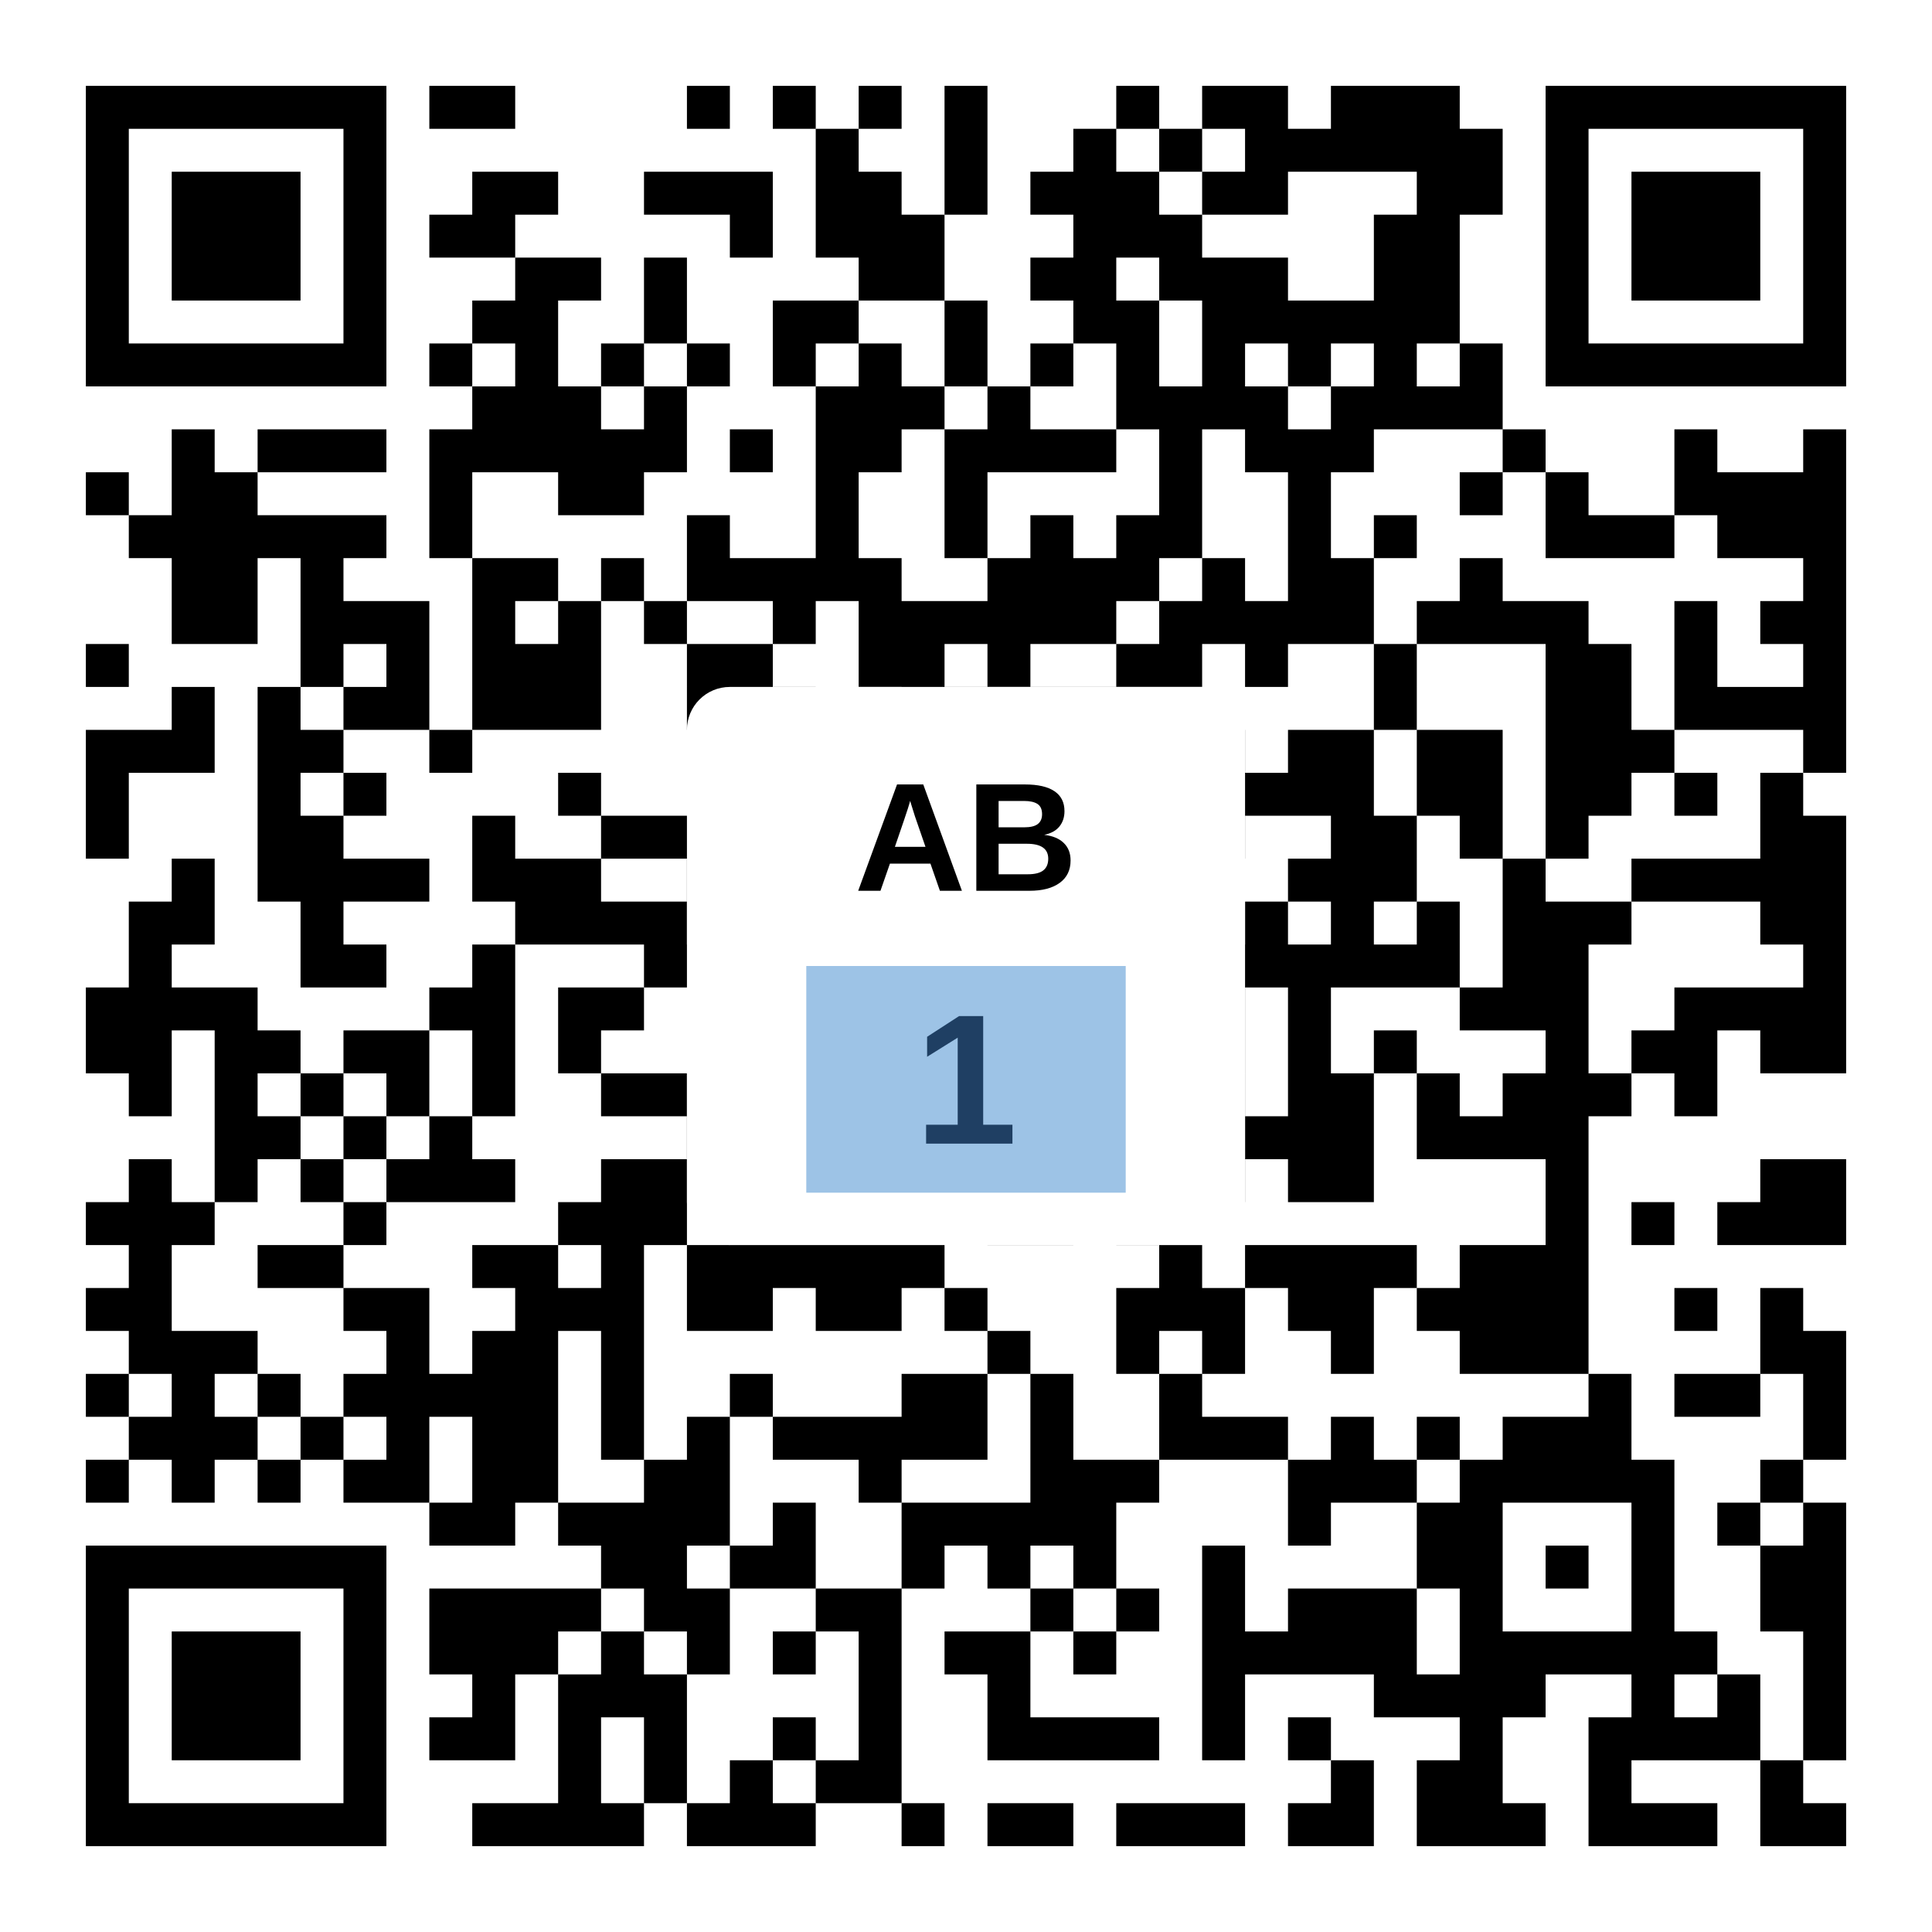
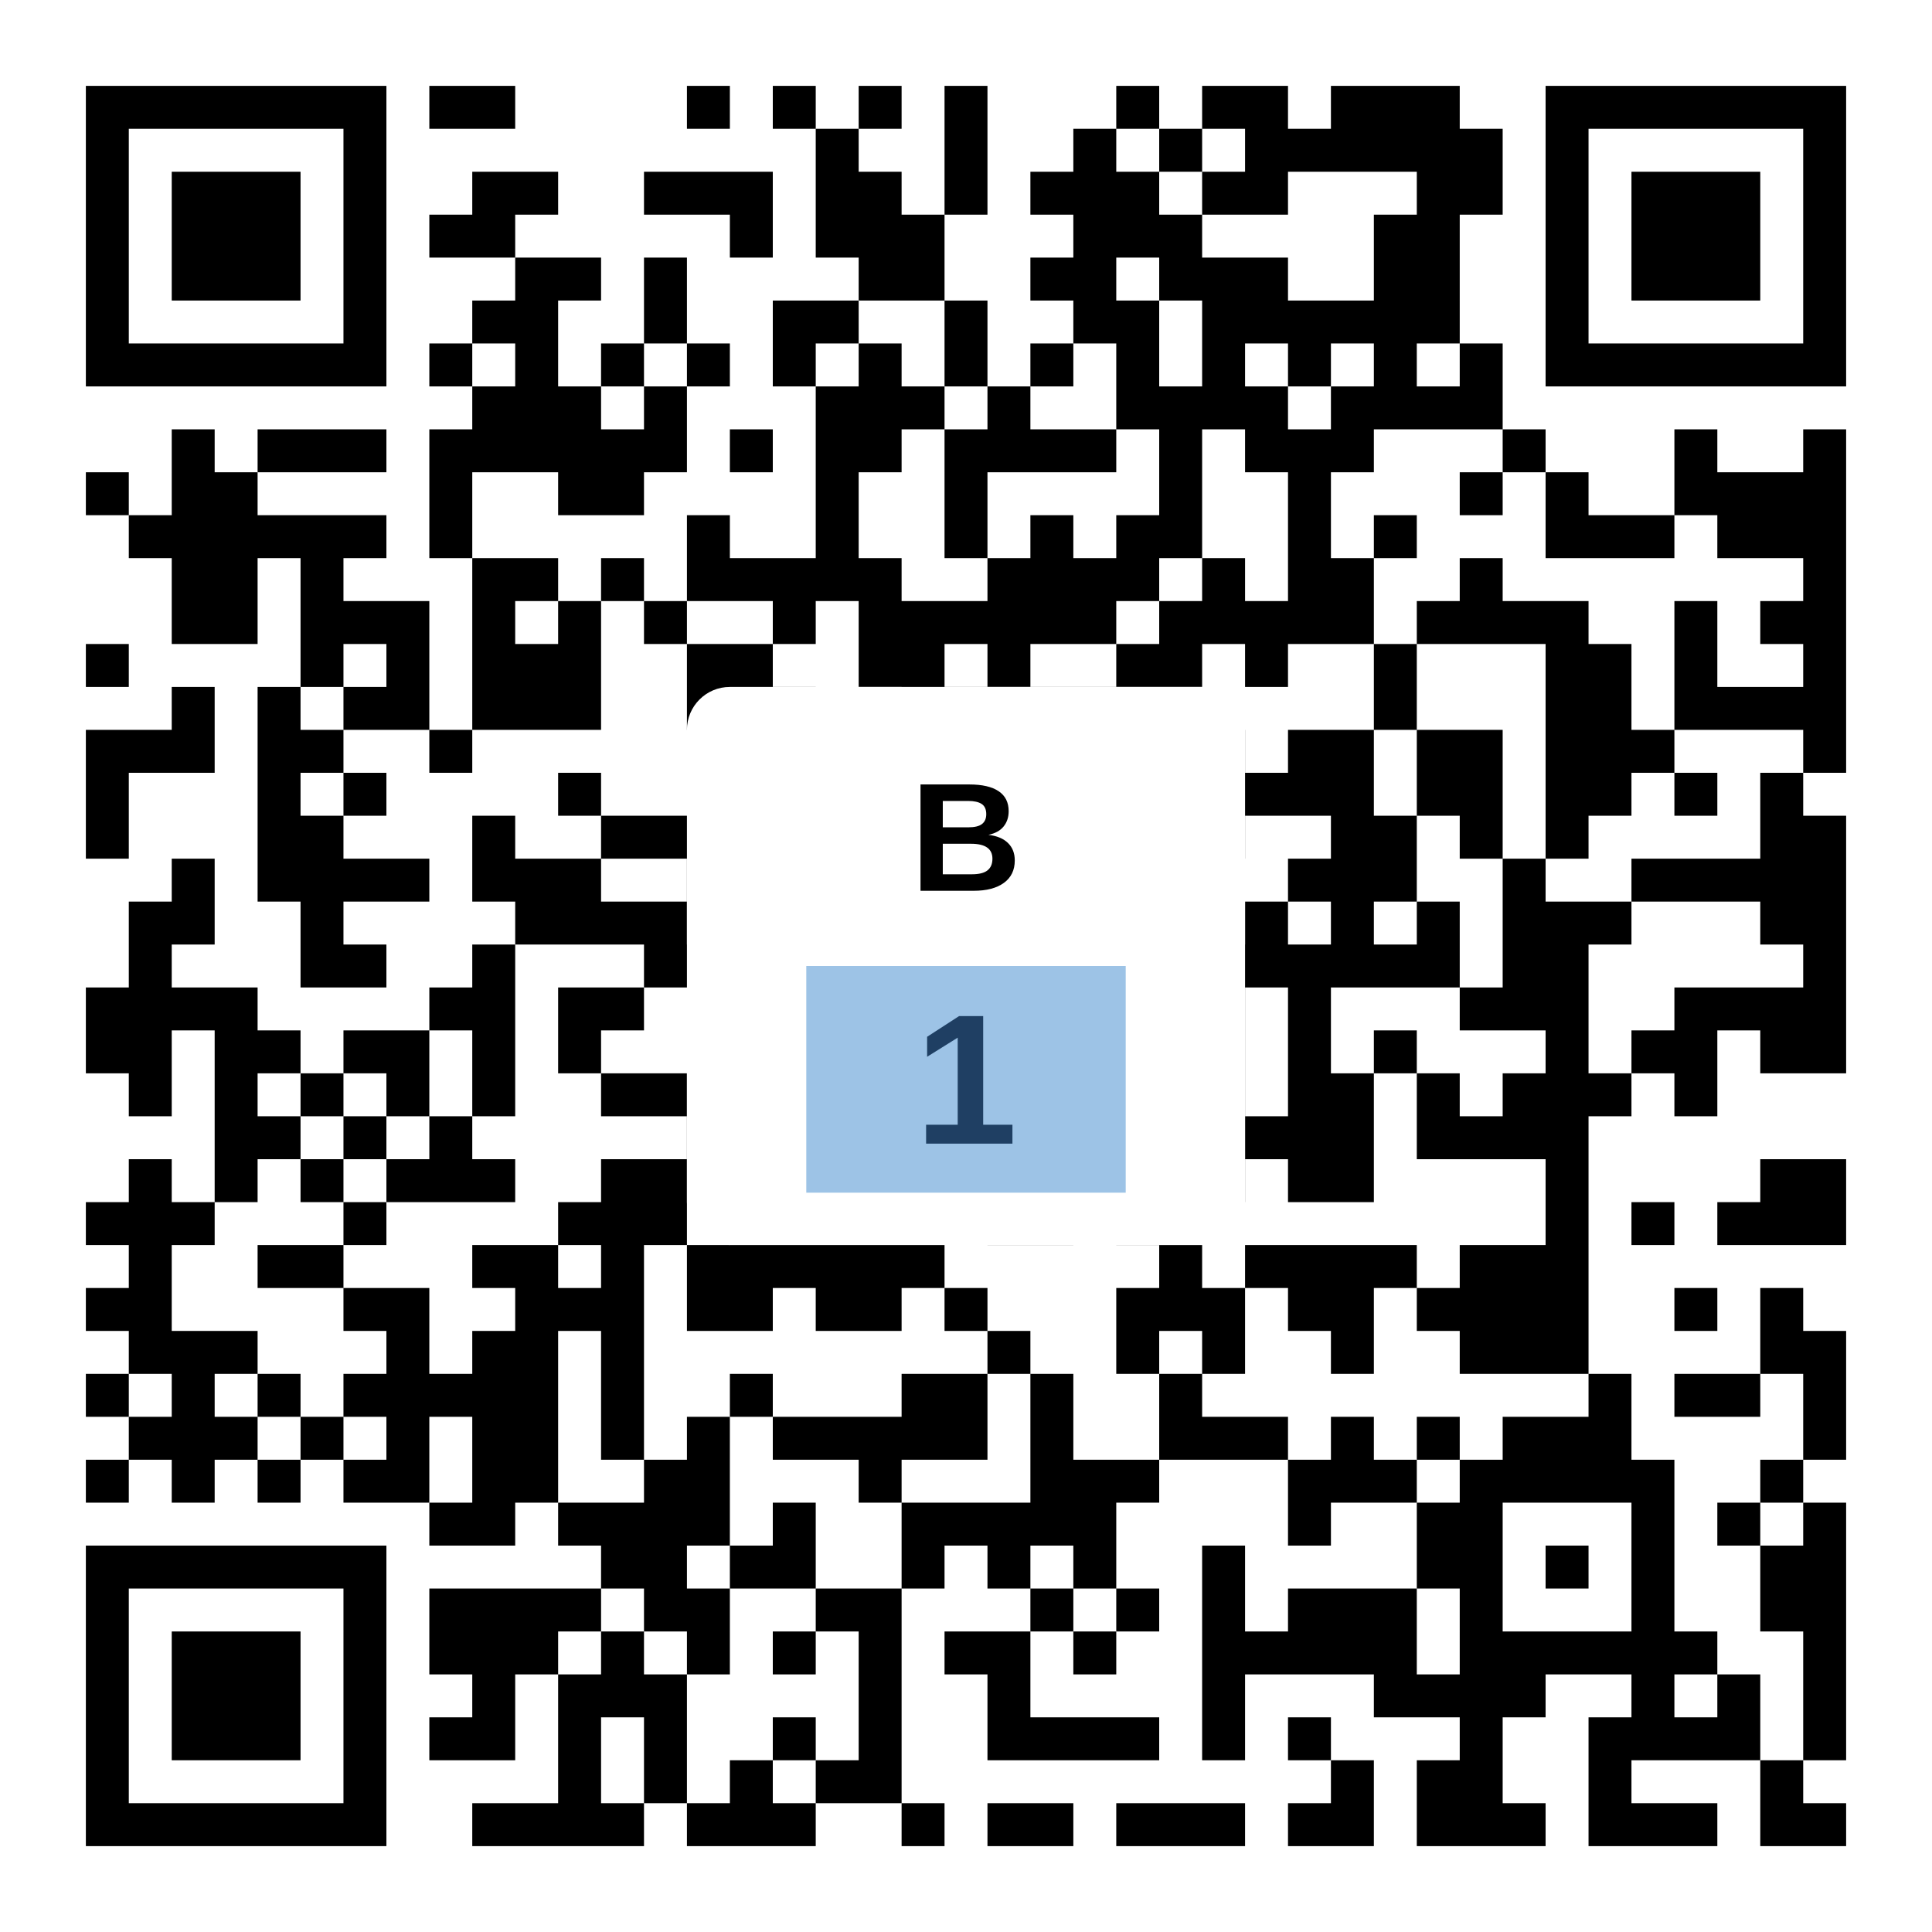
<svg xmlns="http://www.w3.org/2000/svg" width="450" height="450" class="segno">
  <g transform="scale(10)">
    <path fill="#fff" d="M0 0h45v45h-45z" />
    <path class="qrline" stroke="#000" d="M2 2.5h7m1 0h2m4 0h1m1 0h1m1 0h1m1 0h1m3 0h1m1 0h2m1 0h3m2 0h7m-41 1h1m5 0h1m10 0h1m2 0h1m2 0h1m1 0h1m1 0h6m1 0h1m5 0h1m-41 1h1m1 0h3m1 0h1m2 0h2m2 0h3m1 0h2m1 0h1m1 0h3m1 0h2m3 0h2m1 0h1m1 0h3m1 0h1m-41 1h1m1 0h3m1 0h1m1 0h2m5 0h1m1 0h3m3 0h3m4 0h2m2 0h1m1 0h3m1 0h1m-41 1h1m1 0h3m1 0h1m3 0h2m1 0h1m4 0h2m2 0h2m1 0h3m2 0h2m2 0h1m1 0h3m1 0h1m-41 1h1m5 0h1m2 0h2m2 0h1m2 0h2m2 0h1m2 0h2m1 0h6m2 0h1m5 0h1m-41 1h7m1 0h1m1 0h1m1 0h1m1 0h1m1 0h1m1 0h1m1 0h1m1 0h1m1 0h1m1 0h1m1 0h1m1 0h1m1 0h1m1 0h7m-32 1h3m1 0h1m3 0h3m1 0h1m2 0h4m1 0h4m-31 1h1m1 0h3m1 0h6m1 0h1m1 0h2m1 0h4m1 0h1m1 0h3m3 0h1m3 0h1m2 0h1m-41 1h1m1 0h2m4 0h1m2 0h2m4 0h1m2 0h1m4 0h1m2 0h1m3 0h1m1 0h1m2 0h4m-40 1h6m1 0h1m5 0h1m2 0h1m2 0h1m1 0h1m1 0h2m2 0h1m1 0h1m3 0h3m1 0h3m-39 1h2m1 0h1m3 0h2m1 0h1m1 0h5m2 0h4m1 0h1m1 0h2m2 0h1m7 0h1m-39 1h2m1 0h3m1 0h1m1 0h1m1 0h1m2 0h1m1 0h6m1 0h5m1 0h4m2 0h1m1 0h2m-41 1h1m4 0h1m1 0h1m1 0h3m2 0h2m2 0h2m1 0h1m2 0h2m1 0h1m2 0h1m3 0h2m1 0h1m2 0h1m-39 1h1m1 0h1m1 0h2m1 0h3m2 0h3m2 0h2m1 0h2m6 0h1m3 0h2m1 0h4m-41 1h3m1 0h2m2 0h1m7 0h1m3 0h2m2 0h1m1 0h1m1 0h2m1 0h2m1 0h3m3 0h1m-41 1h1m3 0h1m1 0h1m4 0h1m4 0h1m1 0h1m1 0h3m1 0h6m1 0h2m1 0h2m1 0h1m1 0h1m-40 1h1m3 0h2m3 0h1m2 0h4m1 0h1m2 0h2m2 0h3m2 0h2m1 0h1m1 0h1m4 0h2m-39 1h1m1 0h4m1 0h3m2 0h2m1 0h1m1 0h2m1 0h2m1 0h1m2 0h3m2 0h1m2 0h5m-40 1h2m2 0h1m4 0h4m2 0h1m2 0h1m3 0h2m2 0h1m1 0h1m1 0h1m1 0h3m3 0h2m-40 1h1m3 0h2m2 0h1m3 0h2m1 0h2m1 0h2m1 0h1m1 0h1m1 0h6m1 0h2m5 0h1m-41 1h4m4 0h2m1 0h2m2 0h1m3 0h1m1 0h4m1 0h1m1 0h1m3 0h3m2 0h4m-41 1h2m1 0h2m1 0h2m1 0h1m1 0h1m6 0h2m3 0h1m2 0h1m1 0h1m1 0h1m3 0h1m1 0h2m1 0h2m-40 1h1m1 0h1m1 0h1m1 0h1m1 0h1m2 0h2m1 0h3m4 0h2m1 0h2m1 0h2m1 0h1m1 0h3m1 0h1m-35 1h2m1 0h1m1 0h1m5 0h1m1 0h1m1 0h1m3 0h1m2 0h1m1 0h3m1 0h4m-34 1h1m1 0h1m1 0h1m1 0h3m2 0h2m1 0h1m1 0h1m1 0h4m1 0h1m1 0h1m1 0h2m4 0h1m4 0h2m-41 1h3m3 0h1m4 0h3m1 0h5m1 0h2m1 0h2m8 0h1m1 0h1m1 0h3m-40 1h1m2 0h2m3 0h2m1 0h1m1 0h6m5 0h1m1 0h4m1 0h3m-35 1h2m4 0h2m2 0h3m1 0h2m1 0h2m1 0h1m3 0h3m1 0h2m1 0h4m2 0h1m1 0h1m-39 1h3m3 0h1m1 0h2m1 0h1m8 0h1m2 0h1m1 0h1m2 0h1m2 0h3m4 0h2m-41 1h1m1 0h1m1 0h1m1 0h5m1 0h1m2 0h1m3 0h2m1 0h1m2 0h1m9 0h1m1 0h2m1 0h1m-40 1h3m1 0h1m1 0h1m1 0h2m1 0h1m1 0h1m1 0h5m1 0h1m2 0h3m1 0h1m1 0h1m1 0h3m4 0h1m-41 1h1m1 0h1m1 0h1m1 0h2m1 0h2m2 0h2m3 0h1m3 0h3m3 0h3m1 0h5m2 0h1m-32 1h2m1 0h4m1 0h1m2 0h5m4 0h1m2 0h2m3 0h1m1 0h1m1 0h1m-41 1h7m5 0h2m1 0h2m2 0h1m1 0h1m1 0h1m2 0h1m4 0h2m1 0h1m1 0h1m2 0h2m-41 1h1m5 0h1m1 0h4m1 0h2m2 0h2m3 0h1m1 0h1m1 0h1m1 0h3m1 0h1m3 0h1m2 0h2m-41 1h1m1 0h3m1 0h1m1 0h3m1 0h1m1 0h1m1 0h1m1 0h1m1 0h2m1 0h1m2 0h5m1 0h6m2 0h1m-41 1h1m1 0h3m1 0h1m2 0h1m1 0h3m4 0h1m2 0h1m4 0h1m3 0h4m2 0h1m1 0h1m1 0h1m-41 1h1m1 0h3m1 0h1m1 0h2m1 0h1m1 0h1m2 0h1m1 0h1m2 0h4m1 0h1m1 0h1m3 0h1m2 0h4m1 0h1m-41 1h1m5 0h1m4 0h1m1 0h1m1 0h1m1 0h2m10 0h1m1 0h2m2 0h1m3 0h1m-40 1h7m2 0h4m1 0h3m2 0h1m1 0h2m1 0h3m1 0h2m1 0h3m1 0h3m1 0h2" />
  </g>
  <rect x="160.0" y="160.0" width="130.0" height="130.0" rx="10" fill="#fff" />
-   <text x="225.0" y="195.0" font-size="36.0" font-family="Arial, Helvetica, sans-serif" font-weight="bold" text-anchor="middle" dominant-baseline="central">AB</text>
+   <text x="225.0" y="195.0" font-size="36.0" font-family="Arial, Helvetica, sans-serif" font-weight="bold" text-anchor="middle" dominant-baseline="central">B</text>
  <rect x="187.8" y="225.0" width="74.4" height="52.8" fill="#9dc3e6" />
  <text x="225.0" y="251.4" font-size="43.2" fill="#1f3f63" font-family="Arial, Helvetica, sans-serif" font-weight="bold" text-anchor="middle" dominant-baseline="central">1</text>
</svg>
